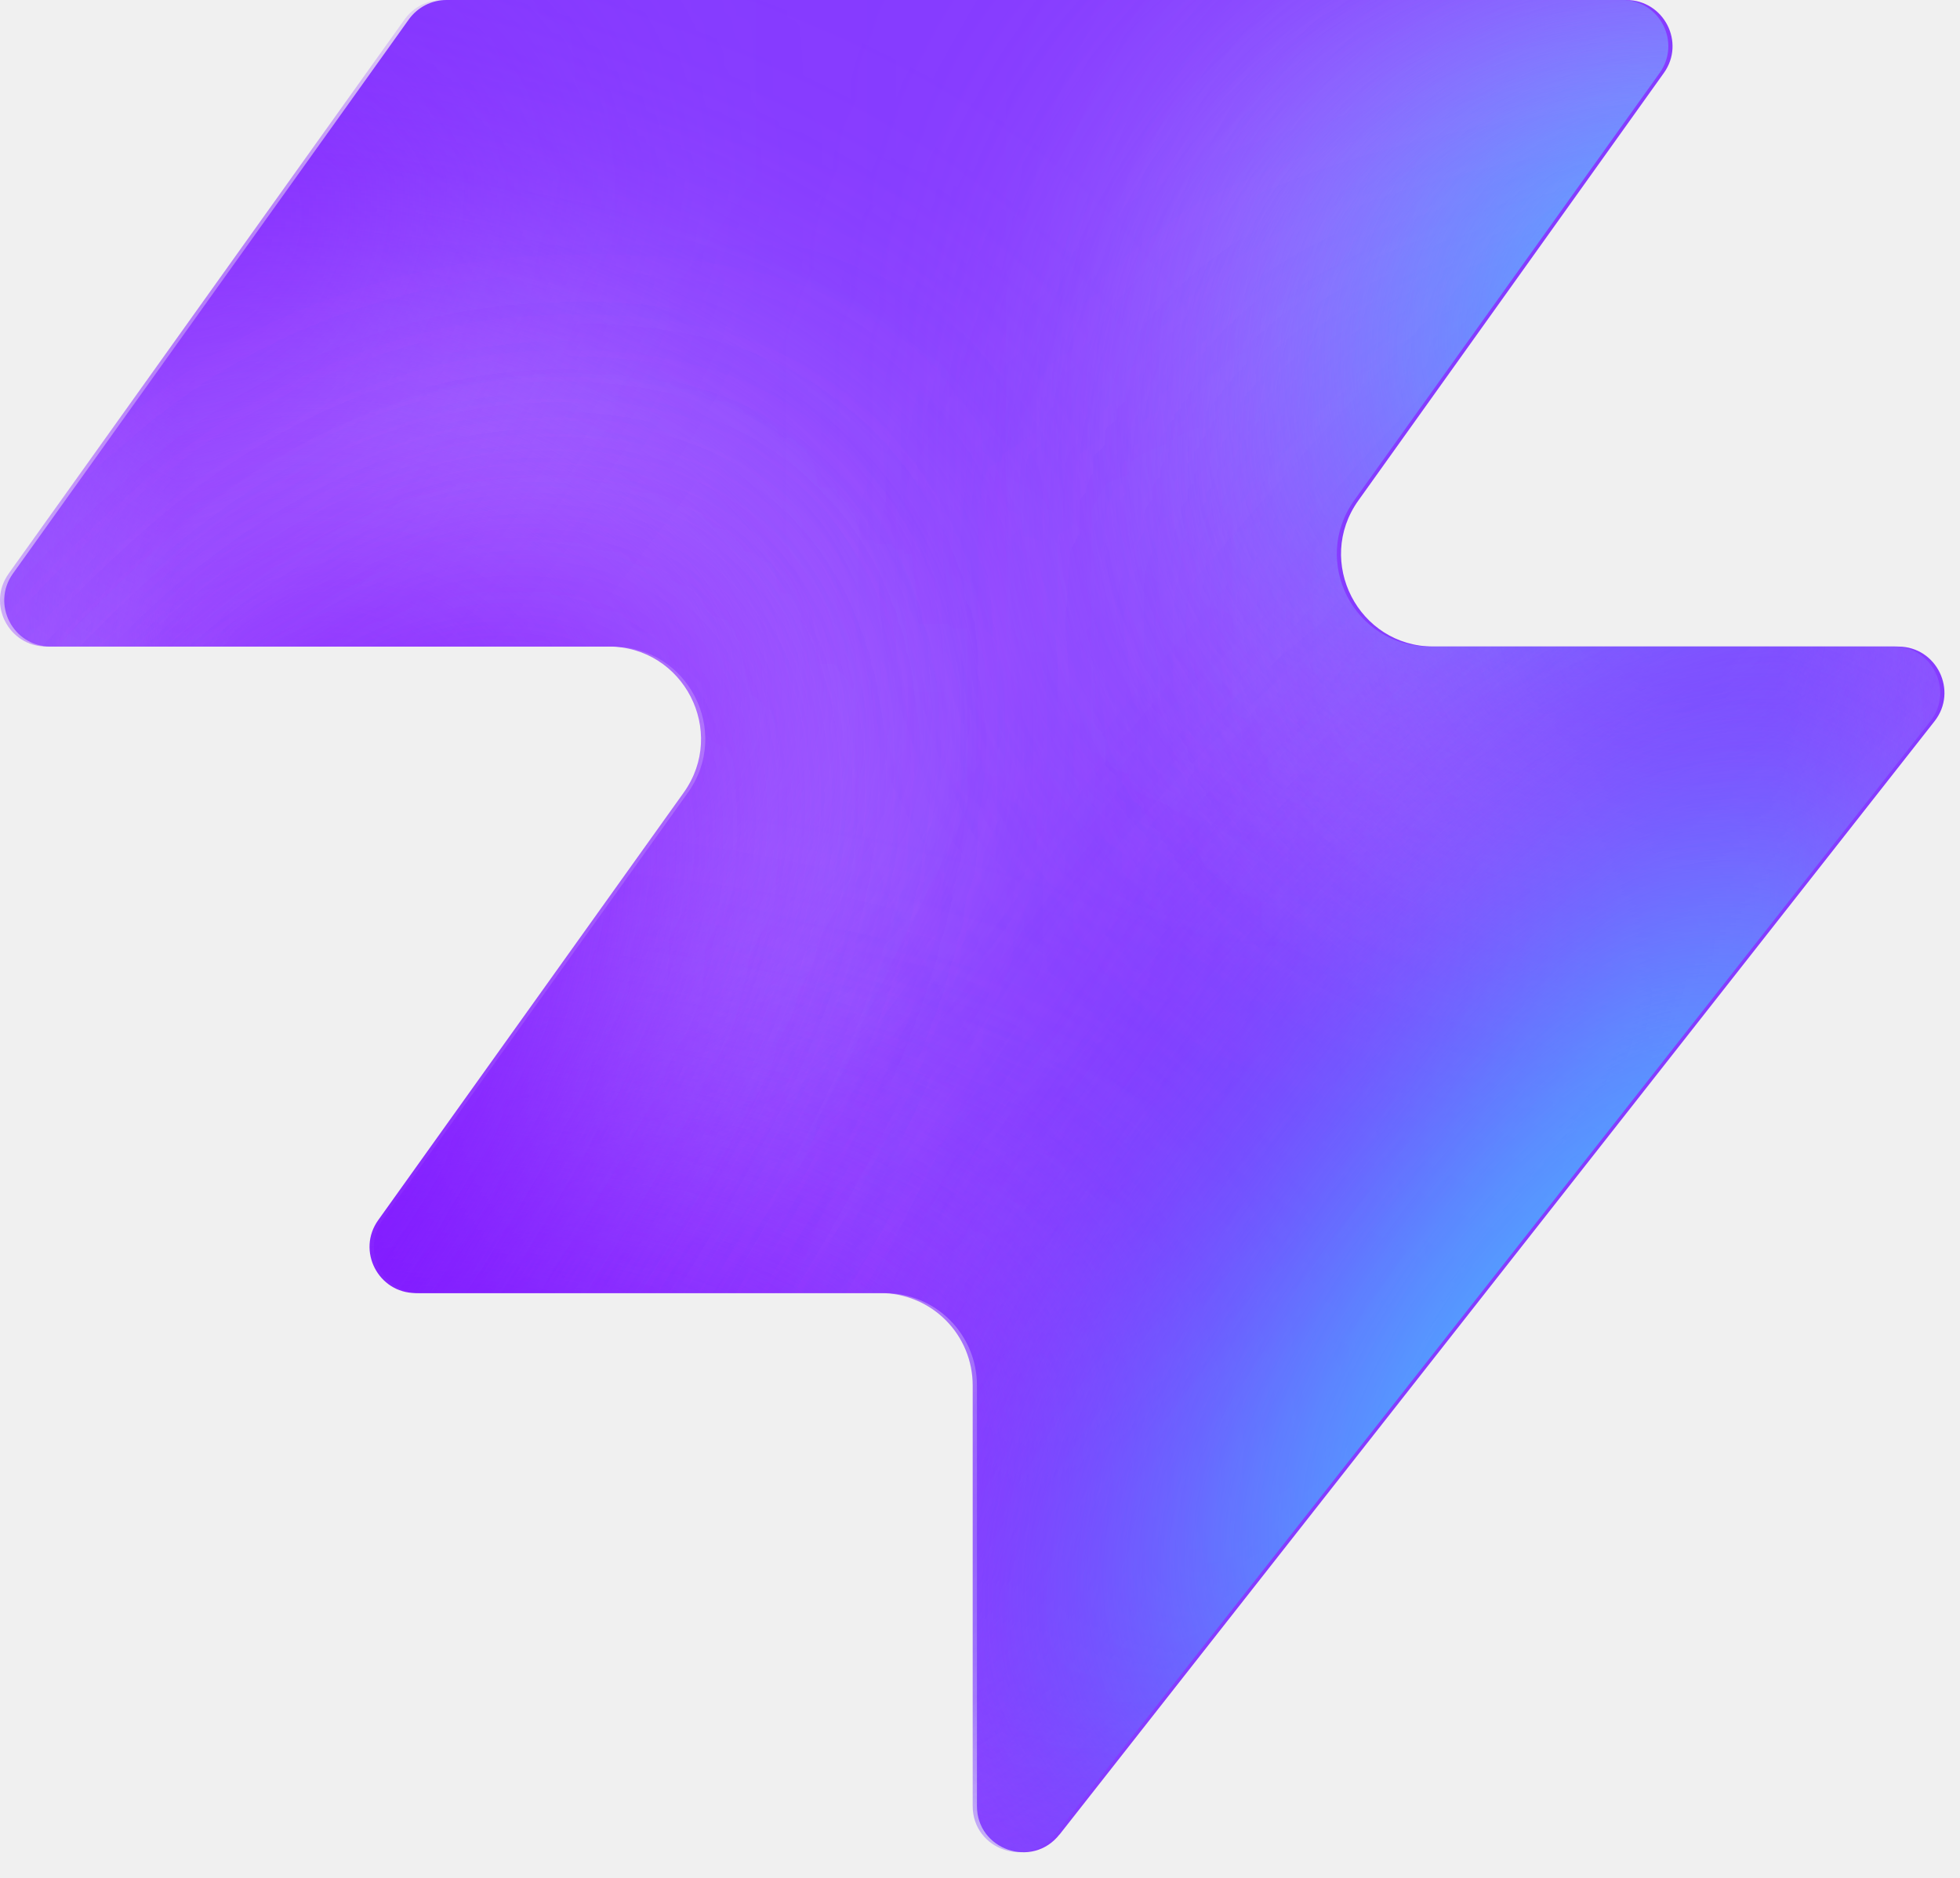
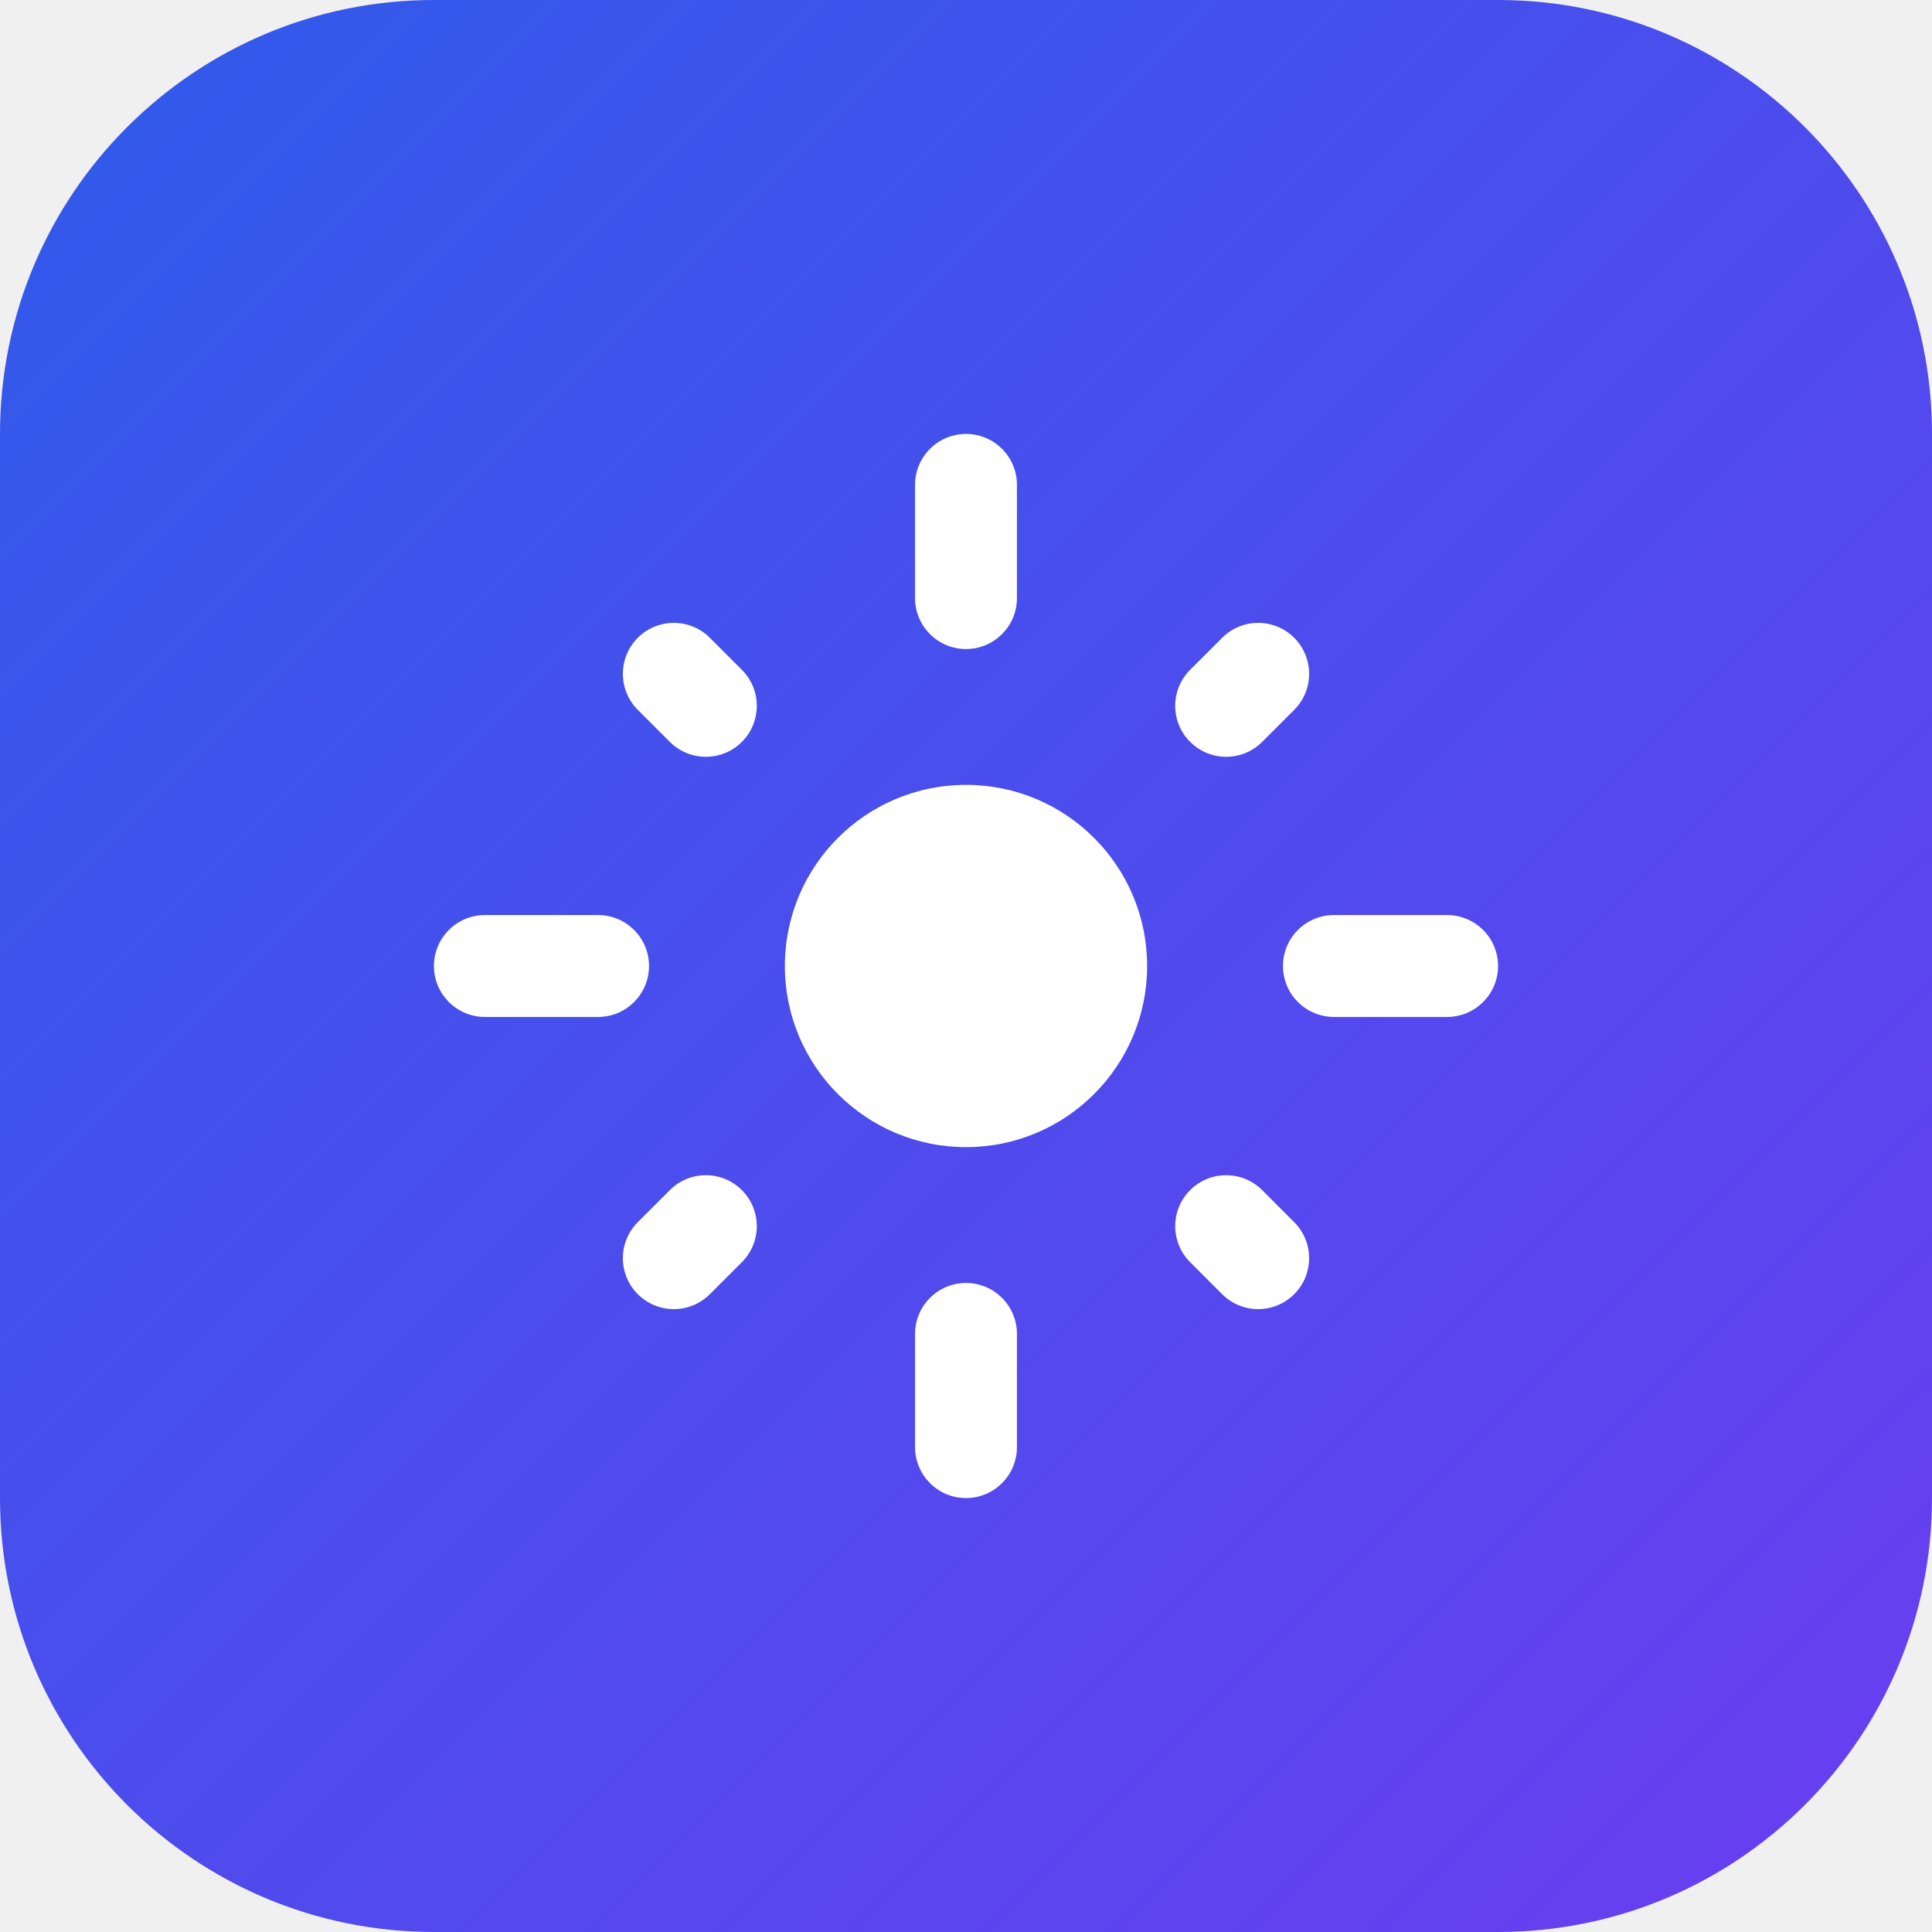
- <svg xmlns="http://www.w3.org/2000/svg" width="48" height="46" fill="none" viewBox="0 0 48 46">
-   <path fill="#863bff" d="M25.946 44.938c-.664.845-2.021.375-2.021-.698V33.937a2.26 2.26 0 0 0-2.262-2.262H10.287c-.92 0-1.456-1.04-.92-1.788l7.48-10.471c1.07-1.497 0-3.578-1.842-3.578H1.237c-.92 0-1.456-1.04-.92-1.788L10.013.474c.214-.297.556-.474.92-.474h28.894c.92 0 1.456 1.04.92 1.788l-7.48 10.471c-1.07 1.498 0 3.579 1.842 3.579h11.377c.943 0 1.473 1.088.89 1.83L25.947 44.94z" style="fill:#863bff;fill:color(display-p3 .525 .23 1);fill-opacity:1" />
-   <mask id="a" width="48" height="46" x="0" y="0" maskUnits="userSpaceOnUse" style="mask-type:alpha">
-     <path fill="#000" d="M25.842 44.938c-.664.844-2.021.375-2.021-.698V33.937a2.26 2.26 0 0 0-2.262-2.262H10.183c-.92 0-1.456-1.04-.92-1.788l7.48-10.471c1.07-1.498 0-3.579-1.842-3.579H1.133c-.92 0-1.456-1.04-.92-1.787L9.91.473c.214-.297.556-.474.92-.474h28.894c.92 0 1.456 1.04.92 1.788l-7.48 10.471c-1.07 1.498 0 3.578 1.842 3.578h11.377c.943 0 1.473 1.088.89 1.832L25.843 44.94z" style="fill:#000;fill-opacity:1" />
-   </mask>
-   <g mask="url(#a)">
-     <g filter="url(#b)">
-       <ellipse cx="5.508" cy="14.704" fill="#ede6ff" rx="5.508" ry="14.704" style="fill:#ede6ff;fill:color(display-p3 .927 .903 1);fill-opacity:1" transform="matrix(.00324 1 1 -.00324 -4.47 31.516)" />
-     </g>
-     <g filter="url(#c)">
-       <ellipse cx="10.399" cy="29.851" fill="#ede6ff" rx="10.399" ry="29.851" style="fill:#ede6ff;fill:color(display-p3 .927 .903 1);fill-opacity:1" transform="matrix(.00324 1 1 -.00324 -39.328 7.883)" />
-     </g>
-     <g filter="url(#d)">
-       <ellipse cx="5.508" cy="30.487" fill="#7e14ff" rx="5.508" ry="30.487" style="fill:#7e14ff;fill:color(display-p3 .492 .077 1);fill-opacity:1" transform="rotate(89.814 -25.913 -14.639)scale(1 -1)" />
-     </g>
-     <g filter="url(#e)">
-       <ellipse cx="5.508" cy="30.599" fill="#7e14ff" rx="5.508" ry="30.599" style="fill:#7e14ff;fill:color(display-p3 .492 .077 1);fill-opacity:1" transform="rotate(89.814 -32.644 -3.334)scale(1 -1)" />
-     </g>
-     <g filter="url(#f)">
-       <ellipse cx="5.508" cy="30.599" fill="#7e14ff" rx="5.508" ry="30.599" style="fill:#7e14ff;fill:color(display-p3 .492 .077 1);fill-opacity:1" transform="matrix(.00324 1 1 -.00324 -34.34 30.47)" />
-     </g>
-     <g filter="url(#g)">
-       <ellipse cx="14.072" cy="22.078" fill="#ede6ff" rx="14.072" ry="22.078" style="fill:#ede6ff;fill:color(display-p3 .927 .903 1);fill-opacity:1" transform="rotate(93.35 24.506 48.493)scale(-1 1)" />
-     </g>
-     <g filter="url(#h)">
-       <ellipse cx="3.47" cy="21.501" fill="#7e14ff" rx="3.47" ry="21.501" style="fill:#7e14ff;fill:color(display-p3 .492 .077 1);fill-opacity:1" transform="rotate(89.009 28.708 47.59)scale(-1 1)" />
-     </g>
-     <g filter="url(#i)">
-       <ellipse cx="3.47" cy="21.501" fill="#7e14ff" rx="3.47" ry="21.501" style="fill:#7e14ff;fill:color(display-p3 .492 .077 1);fill-opacity:1" transform="rotate(89.009 28.708 47.59)scale(-1 1)" />
-     </g>
-     <g filter="url(#j)">
-       <ellipse cx=".387" cy="8.972" fill="#7e14ff" rx="4.407" ry="29.108" style="fill:#7e14ff;fill:color(display-p3 .492 .077 1);fill-opacity:1" transform="rotate(39.51 .387 8.972)" />
-     </g>
-     <g filter="url(#k)">
-       <ellipse cx="47.523" cy="-6.092" fill="#7e14ff" rx="4.407" ry="29.108" style="fill:#7e14ff;fill:color(display-p3 .492 .077 1);fill-opacity:1" transform="rotate(37.892 47.523 -6.092)" />
-     </g>
-     <g filter="url(#l)">
-       <ellipse cx="41.412" cy="6.333" fill="#47bfff" rx="5.971" ry="9.665" style="fill:#47bfff;fill:color(display-p3 .28 .748 1);fill-opacity:1" transform="rotate(37.892 41.412 6.333)" />
-     </g>
-     <g filter="url(#m)">
-       <ellipse cx="-1.879" cy="38.332" fill="#7e14ff" rx="4.407" ry="29.108" style="fill:#7e14ff;fill:color(display-p3 .492 .077 1);fill-opacity:1" transform="rotate(37.892 -1.88 38.332)" />
-     </g>
-     <g filter="url(#n)">
-       <ellipse cx="-1.879" cy="38.332" fill="#7e14ff" rx="4.407" ry="29.108" style="fill:#7e14ff;fill:color(display-p3 .492 .077 1);fill-opacity:1" transform="rotate(37.892 -1.88 38.332)" />
-     </g>
-     <g filter="url(#o)">
-       <ellipse cx="35.651" cy="29.907" fill="#7e14ff" rx="4.407" ry="29.108" style="fill:#7e14ff;fill:color(display-p3 .492 .077 1);fill-opacity:1" transform="rotate(37.892 35.651 29.907)" />
-     </g>
-     <g filter="url(#p)">
-       <ellipse cx="38.418" cy="32.4" fill="#47bfff" rx="5.971" ry="15.297" style="fill:#47bfff;fill:color(display-p3 .28 .748 1);fill-opacity:1" transform="rotate(37.892 38.418 32.4)" />
+ <svg xmlns="http://www.w3.org/2000/svg" viewBox="0 0 512 512" width="512" height="512">
+   <defs>
+     <linearGradient id="g" x1="0" y1="0" x2="1" y2="1">
+       <stop offset="0" stop-color="#2F5BEA" />
+       <stop offset="1" stop-color="#6A3DF0" />
+     </linearGradient>
+   </defs>
+   <rect x="0" y="0" width="512" height="512" rx="115" ry="115" fill="url(#g)" />
+   <g transform="translate(106,106) scale(3)">
+     <g fill="#FFFFFF">
+       <circle cx="50" cy="50" r="16" />
+       <rect x="45.5" y="3" width="9" height="19" rx="4.5" />
+       <rect x="45.5" y="3" width="9" height="19" rx="4.5" transform="rotate(90 50 50)" />
+       <rect x="45.5" y="3" width="9" height="19" rx="4.5" transform="rotate(180 50 50)" />
+       <rect x="45.5" y="3" width="9" height="19" rx="4.5" transform="rotate(270 50 50)" />
+       <rect x="45.5" y="9" width="9" height="13" rx="4.5" transform="rotate(45 50 50)" />
+       <rect x="45.5" y="9" width="9" height="13" rx="4.5" transform="rotate(135 50 50)" />
+       <rect x="45.5" y="9" width="9" height="13" rx="4.5" transform="rotate(225 50 50)" />
+       <rect x="45.5" y="9" width="9" height="13" rx="4.5" transform="rotate(315 50 50)" />
    </g>
  </g>
-   <defs>
-     <filter id="b" width="60.045" height="41.654" x="-19.77" y="16.149" color-interpolation-filters="sRGB" filterUnits="userSpaceOnUse">
-       <feFlood flood-opacity="0" result="BackgroundImageFix" />
-       <feBlend in="SourceGraphic" in2="BackgroundImageFix" result="shape" />
-       <feGaussianBlur result="effect1_foregroundBlur_2002_17158" stdDeviation="7.659" />
-     </filter>
-     <filter id="c" width="90.34" height="51.437" x="-54.613" y="-7.533" color-interpolation-filters="sRGB" filterUnits="userSpaceOnUse">
-       <feFlood flood-opacity="0" result="BackgroundImageFix" />
-       <feBlend in="SourceGraphic" in2="BackgroundImageFix" result="shape" />
-       <feGaussianBlur result="effect1_foregroundBlur_2002_17158" stdDeviation="7.659" />
-     </filter>
-     <filter id="d" width="79.355" height="29.4" x="-49.64" y="2.03" color-interpolation-filters="sRGB" filterUnits="userSpaceOnUse">
-       <feFlood flood-opacity="0" result="BackgroundImageFix" />
-       <feBlend in="SourceGraphic" in2="BackgroundImageFix" result="shape" />
-       <feGaussianBlur result="effect1_foregroundBlur_2002_17158" stdDeviation="4.596" />
-     </filter>
-     <filter id="e" width="79.579" height="29.4" x="-45.045" y="20.029" color-interpolation-filters="sRGB" filterUnits="userSpaceOnUse">
-       <feFlood flood-opacity="0" result="BackgroundImageFix" />
-       <feBlend in="SourceGraphic" in2="BackgroundImageFix" result="shape" />
-       <feGaussianBlur result="effect1_foregroundBlur_2002_17158" stdDeviation="4.596" />
-     </filter>
-     <filter id="f" width="79.579" height="29.4" x="-43.513" y="21.178" color-interpolation-filters="sRGB" filterUnits="userSpaceOnUse">
-       <feFlood flood-opacity="0" result="BackgroundImageFix" />
-       <feBlend in="SourceGraphic" in2="BackgroundImageFix" result="shape" />
-       <feGaussianBlur result="effect1_foregroundBlur_2002_17158" stdDeviation="4.596" />
-     </filter>
-     <filter id="g" width="74.749" height="58.852" x="15.756" y="-17.901" color-interpolation-filters="sRGB" filterUnits="userSpaceOnUse">
-       <feFlood flood-opacity="0" result="BackgroundImageFix" />
-       <feBlend in="SourceGraphic" in2="BackgroundImageFix" result="shape" />
-       <feGaussianBlur result="effect1_foregroundBlur_2002_17158" stdDeviation="7.659" />
-     </filter>
-     <filter id="h" width="61.377" height="25.362" x="23.548" y="2.284" color-interpolation-filters="sRGB" filterUnits="userSpaceOnUse">
-       <feFlood flood-opacity="0" result="BackgroundImageFix" />
-       <feBlend in="SourceGraphic" in2="BackgroundImageFix" result="shape" />
-       <feGaussianBlur result="effect1_foregroundBlur_2002_17158" stdDeviation="4.596" />
-     </filter>
-     <filter id="i" width="61.377" height="25.362" x="23.548" y="2.284" color-interpolation-filters="sRGB" filterUnits="userSpaceOnUse">
-       <feFlood flood-opacity="0" result="BackgroundImageFix" />
-       <feBlend in="SourceGraphic" in2="BackgroundImageFix" result="shape" />
-       <feGaussianBlur result="effect1_foregroundBlur_2002_17158" stdDeviation="4.596" />
-     </filter>
-     <filter id="j" width="56.045" height="63.649" x="-27.636" y="-22.853" color-interpolation-filters="sRGB" filterUnits="userSpaceOnUse">
-       <feFlood flood-opacity="0" result="BackgroundImageFix" />
-       <feBlend in="SourceGraphic" in2="BackgroundImageFix" result="shape" />
-       <feGaussianBlur result="effect1_foregroundBlur_2002_17158" stdDeviation="4.596" />
-     </filter>
-     <filter id="k" width="54.814" height="64.646" x="20.116" y="-38.415" color-interpolation-filters="sRGB" filterUnits="userSpaceOnUse">
-       <feFlood flood-opacity="0" result="BackgroundImageFix" />
-       <feBlend in="SourceGraphic" in2="BackgroundImageFix" result="shape" />
-       <feGaussianBlur result="effect1_foregroundBlur_2002_17158" stdDeviation="4.596" />
-     </filter>
-     <filter id="l" width="33.541" height="35.313" x="24.641" y="-11.323" color-interpolation-filters="sRGB" filterUnits="userSpaceOnUse">
-       <feFlood flood-opacity="0" result="BackgroundImageFix" />
-       <feBlend in="SourceGraphic" in2="BackgroundImageFix" result="shape" />
-       <feGaussianBlur result="effect1_foregroundBlur_2002_17158" stdDeviation="4.596" />
-     </filter>
-     <filter id="m" width="54.814" height="64.646" x="-29.286" y="6.009" color-interpolation-filters="sRGB" filterUnits="userSpaceOnUse">
-       <feFlood flood-opacity="0" result="BackgroundImageFix" />
-       <feBlend in="SourceGraphic" in2="BackgroundImageFix" result="shape" />
-       <feGaussianBlur result="effect1_foregroundBlur_2002_17158" stdDeviation="4.596" />
-     </filter>
-     <filter id="n" width="54.814" height="64.646" x="-29.286" y="6.009" color-interpolation-filters="sRGB" filterUnits="userSpaceOnUse">
-       <feFlood flood-opacity="0" result="BackgroundImageFix" />
-       <feBlend in="SourceGraphic" in2="BackgroundImageFix" result="shape" />
-       <feGaussianBlur result="effect1_foregroundBlur_2002_17158" stdDeviation="4.596" />
-     </filter>
-     <filter id="o" width="54.814" height="64.646" x="8.244" y="-2.416" color-interpolation-filters="sRGB" filterUnits="userSpaceOnUse">
-       <feFlood flood-opacity="0" result="BackgroundImageFix" />
-       <feBlend in="SourceGraphic" in2="BackgroundImageFix" result="shape" />
-       <feGaussianBlur result="effect1_foregroundBlur_2002_17158" stdDeviation="4.596" />
-     </filter>
-     <filter id="p" width="39.409" height="43.623" x="18.713" y="10.588" color-interpolation-filters="sRGB" filterUnits="userSpaceOnUse">
-       <feFlood flood-opacity="0" result="BackgroundImageFix" />
-       <feBlend in="SourceGraphic" in2="BackgroundImageFix" result="shape" />
-       <feGaussianBlur result="effect1_foregroundBlur_2002_17158" stdDeviation="4.596" />
-     </filter>
-   </defs>
</svg>
